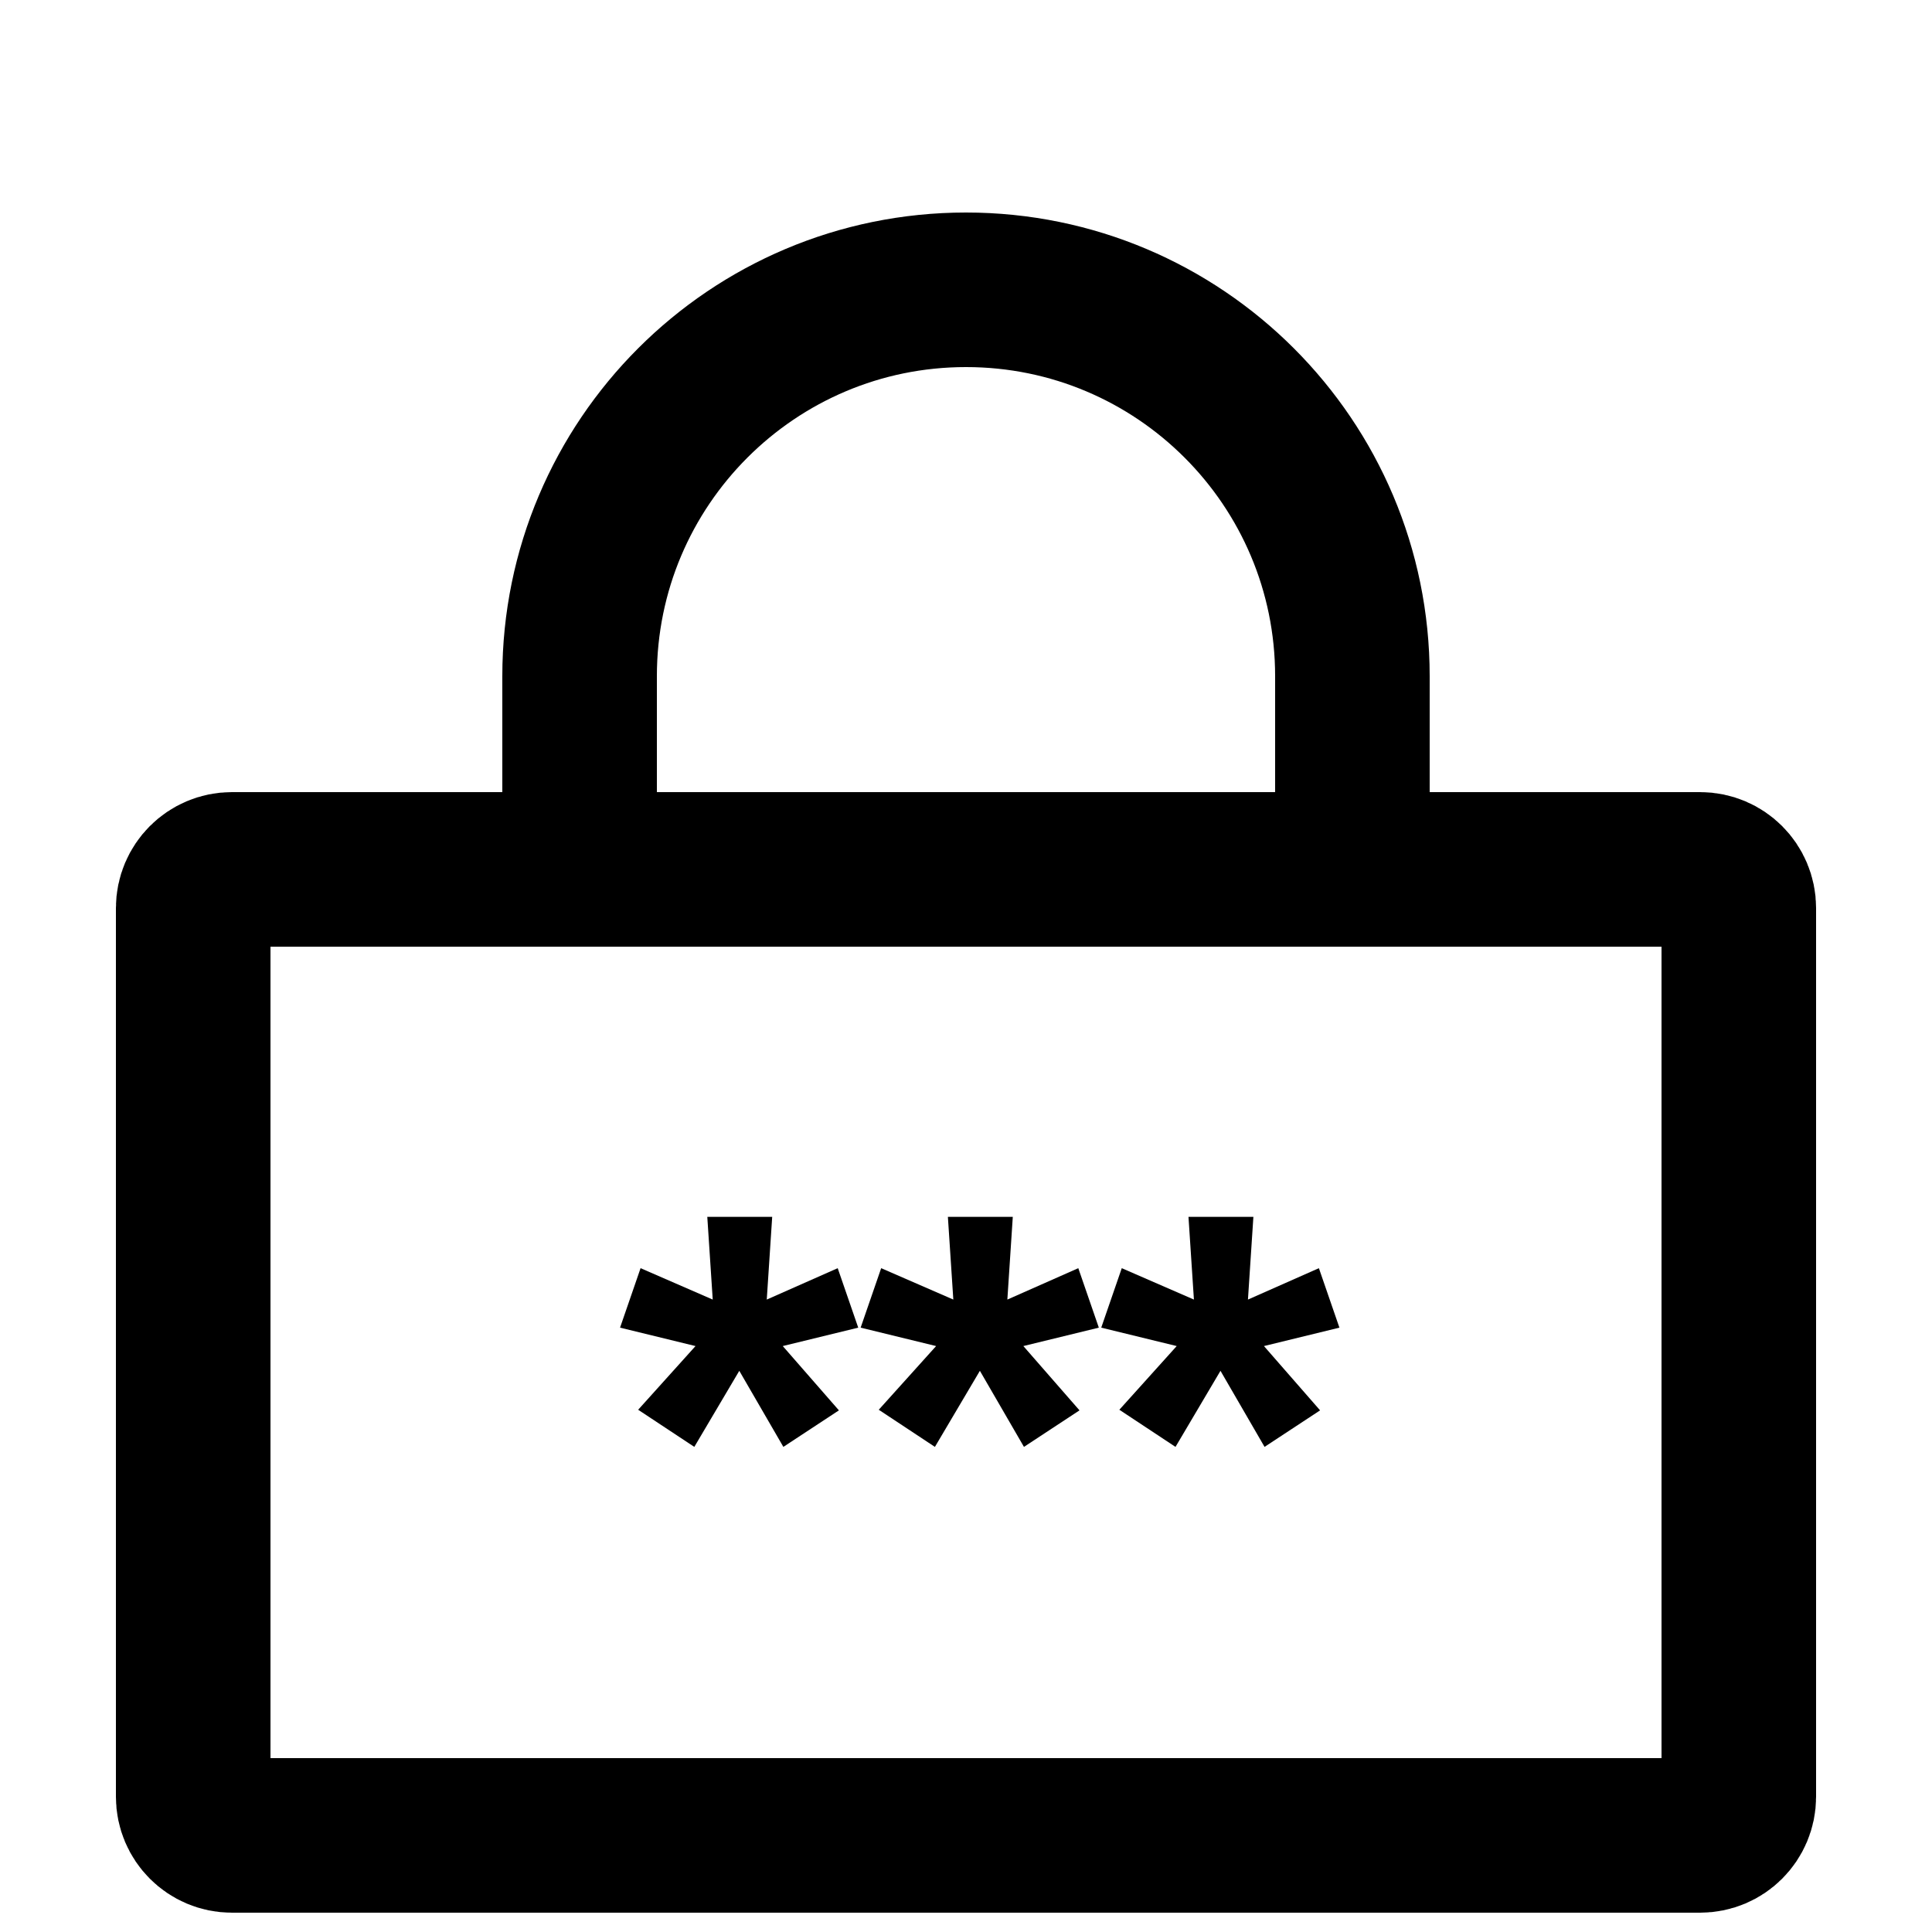
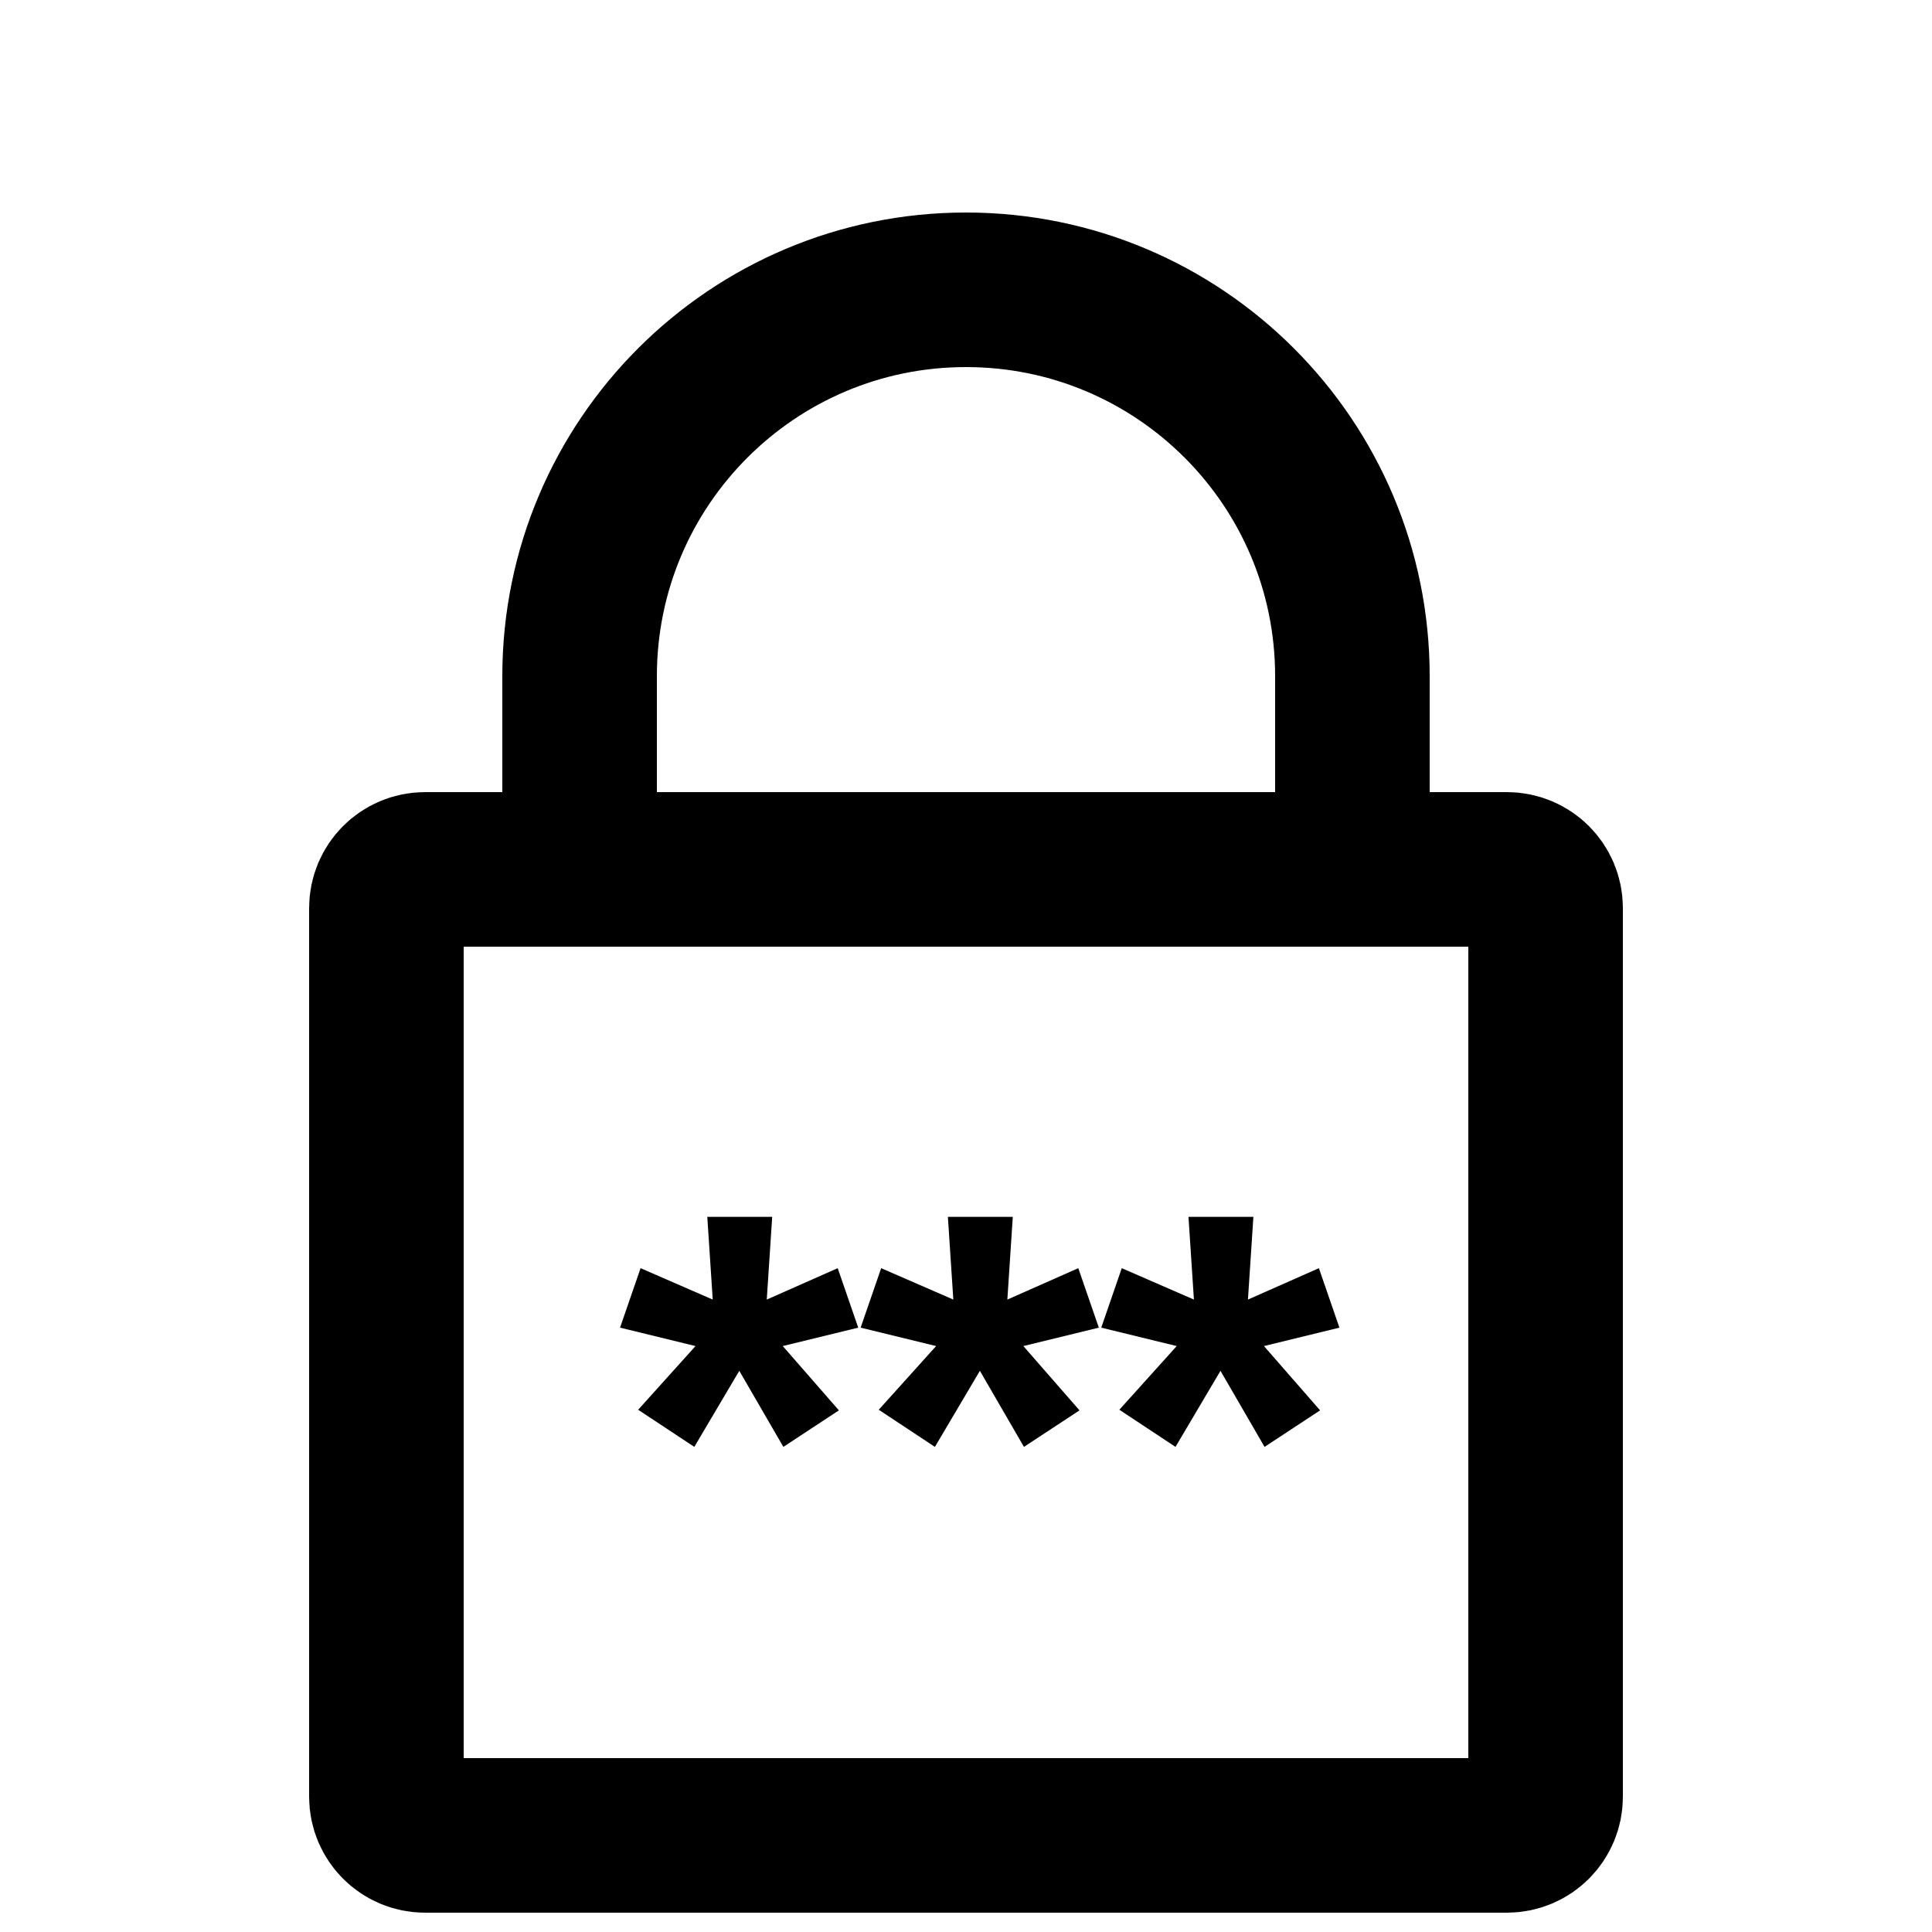
<svg xmlns="http://www.w3.org/2000/svg" version="1.1" width="100" height="100" viewBox="0 0 100 100">
  <defs>
    <style>
   .swt {
      stroke-width: 8;
   }
   </style>
  </defs>
-   <rect class="swt" x="10" y="45" width="80" height="50" fill="none" stroke="black" rx="2" ry="2" />
+   <rect class="swt" x="20" y="45" width="60" height="50" fill="none" stroke="black" rx="2" ry="2" />
  <line x1="30" y1="45" x2="30" y2="35" stroke="black" class="swt" />
  <line x1="70" y1="45" x2="70" y2="35" stroke="black" class="swt" />
  <path d="M 30 35 A 20 20 0 1 1 70 35" stroke="black" fill="none" class="swt" />
  <text x="32" y="85" font-size="32" font-weight="bold" font-family="Arial">***</text>
</svg>
